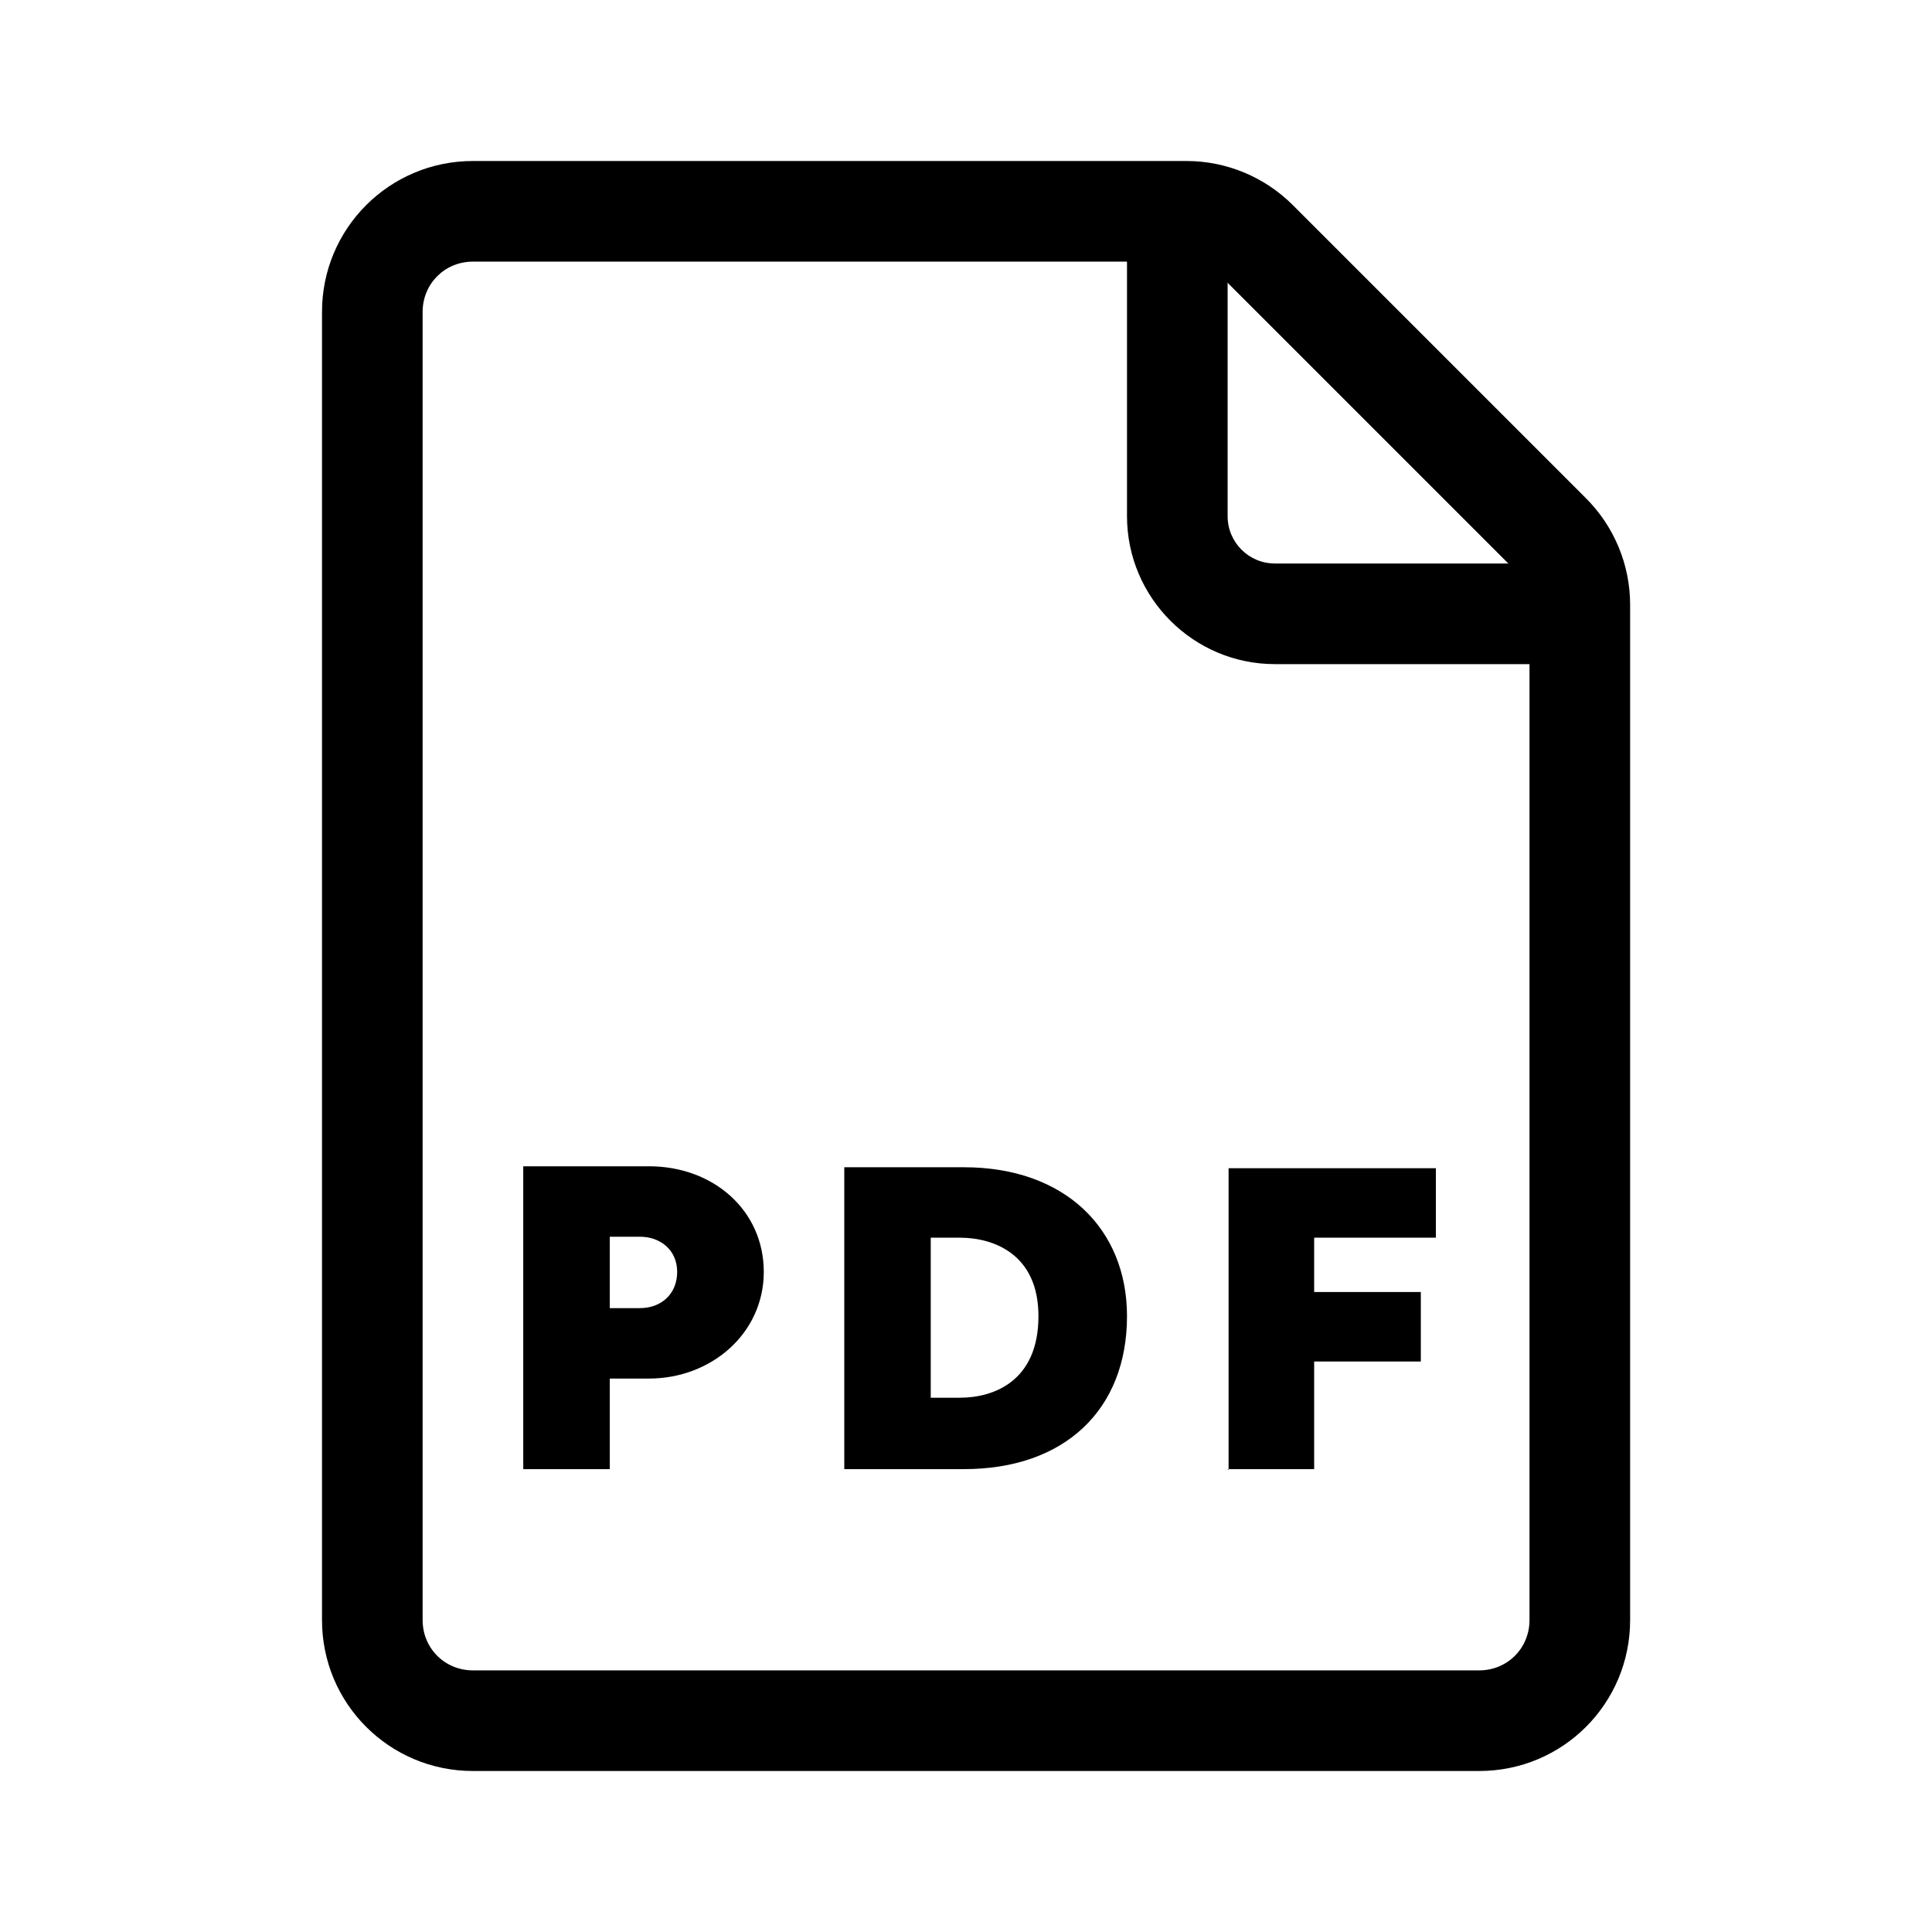
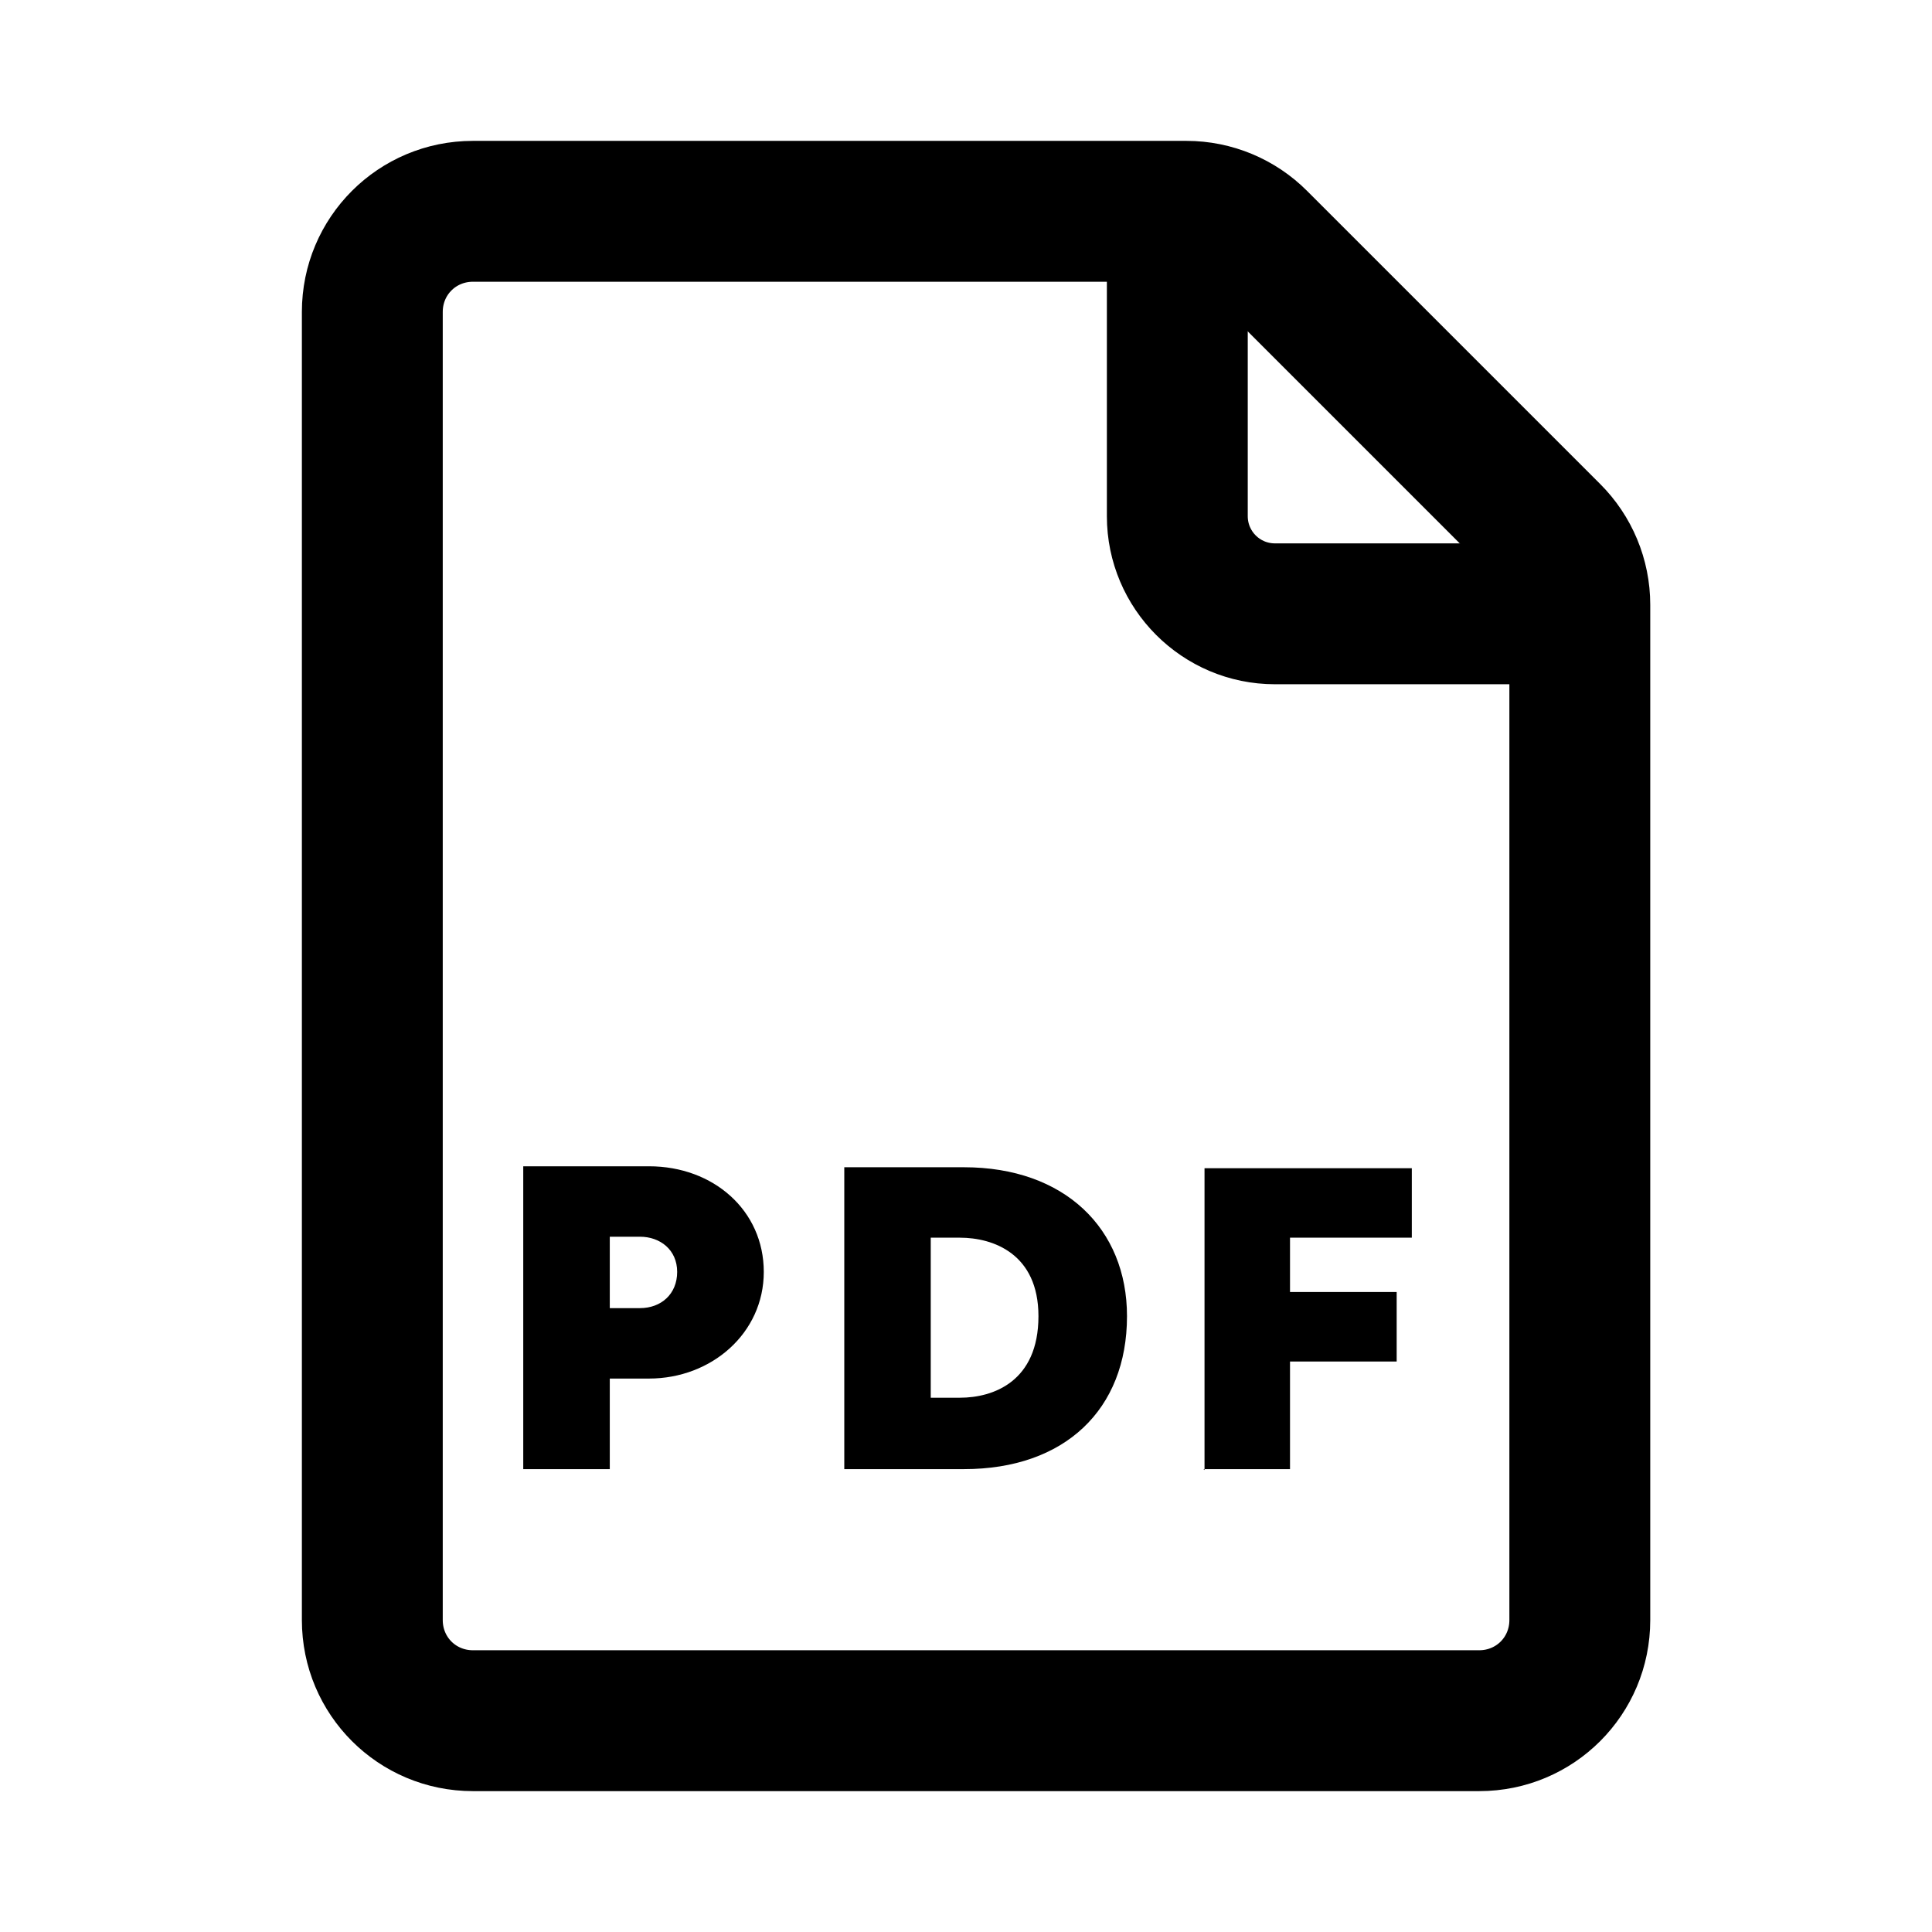
<svg xmlns="http://www.w3.org/2000/svg" width="24" height="24" viewBox="0 0 24 24" fill="none">
-   <path d="M6.5 18.25H7.575V17.125H8.062C8.838 17.125 9.488 16.562 9.488 15.8C9.488 15.037 8.863 14.488 8.062 14.488H6.5V18.238V18.25ZM7.575 16.262V15.363H7.95C8.2 15.363 8.412 15.525 8.412 15.8C8.412 16.075 8.213 16.25 7.95 16.25H7.575V16.262ZM10.488 18.25H11.975C13.225 18.25 14 17.512 14 16.35C14 15.262 13.225 14.5 11.975 14.5H10.488V18.25ZM11.562 17.363V15.375H11.925C12.338 15.375 12.9 15.575 12.9 16.35C12.9 17.163 12.338 17.363 11.925 17.363H11.562ZM15.25 18.25H16.325V16.913H17.65V16.05H16.325V15.375H17.837V14.512H15.262V18.262L15.25 18.25Z" fill="black" />
-   <path d="M18.375 22H5.875C4.838 22 4 21.163 4 20.125V3.875C4 2.837 4.838 2 5.875 2H14.738C15.238 2 15.713 2.2 16.062 2.55L19.7 6.188C20.05 6.537 20.25 7.013 20.25 7.513V20.125C20.25 21.163 19.413 22 18.375 22ZM5.875 3.25C5.525 3.25 5.25 3.525 5.25 3.875V20.125C5.25 20.475 5.525 20.75 5.875 20.75H18.375C18.725 20.75 19 20.475 19 20.125V7.513C19.001 7.431 18.985 7.349 18.953 7.274C18.92 7.199 18.872 7.131 18.812 7.075L15.175 3.438C15.06 3.32 14.902 3.252 14.738 3.25H5.875Z" fill="black" />
-   <path d="M19.475 8.25H15.838C14.825 8.25 14 7.425 14 6.412V2.775C14 2.425 14.275 2.15 14.625 2.15C14.975 2.15 15.25 2.425 15.25 2.775V6.412C15.25 6.737 15.512 7 15.838 7H19.475C19.825 7 20.1 7.275 20.1 7.625C20.1 7.975 19.825 8.25 19.475 8.25Z" fill="black" />
+   <path fill-rule="evenodd" clip-rule="evenodd" d="M7.575 18.25H6.5V18.238V14.488H8.062C8.863 14.488 9.488 15.037 9.488 15.8C9.488 16.562 8.838 17.125 8.062 17.125H7.575V18.25ZM7.575 15.363V16.25H7.95C8.213 16.25 8.412 16.075 8.412 15.8C8.412 15.525 8.2 15.363 7.95 15.363H7.575ZM11.975 18.25H10.488V14.5H11.975C13.225 14.5 14 15.262 14 16.35C14 17.512 13.225 18.25 11.975 18.25ZM11.562 15.375V17.363H11.925C12.338 17.363 12.9 17.163 12.9 16.35C12.9 15.575 12.338 15.375 11.925 15.375H11.562Z" fill="black" />
+   <path fill-rule="evenodd" clip-rule="evenodd" d="M14.963 18.25H14.95L14.963 18.262V18.25ZM14.963 18.25H16.025V16.913H17.35V16.05H16.025V15.375H17.538V14.512H14.963V18.25Z" fill="black" />
+   <path d="M18.375 22H5.875C4.838 22 4 21.163 4 20.125V3.875C4 2.837 4.838 2 5.875 2H14.738C15.238 2 15.713 2.2 16.062 2.55L19.7 6.188C20.05 6.537 20.25 7.013 20.25 7.513V20.125C20.25 21.163 19.413 22 18.375 22ZM5.875 3.25C5.525 3.25 5.25 3.525 5.25 3.875V20.125C5.25 20.475 5.525 20.75 5.875 20.75H18.375C18.725 20.75 19 20.475 19 20.125V7.513C19.001 7.431 18.985 7.349 18.953 7.274C18.92 7.199 18.872 7.131 18.812 7.075L15.175 3.438C15.06 3.32 14.902 3.252 14.738 3.25H5.875Z" fill="black" stroke="black" stroke-width="0.5" />
+   <path d="M19.475 8.25H15.838C14.825 8.25 14 7.425 14 6.412V2.775C14 2.425 14.275 2.15 14.625 2.15C14.975 2.15 15.25 2.425 15.25 2.775V6.412C15.25 6.737 15.512 7 15.838 7H19.475C19.825 7 20.1 7.275 20.1 7.625C20.1 7.975 19.825 8.25 19.475 8.25Z" fill="black" stroke="black" stroke-width="0.5" />
</svg>
